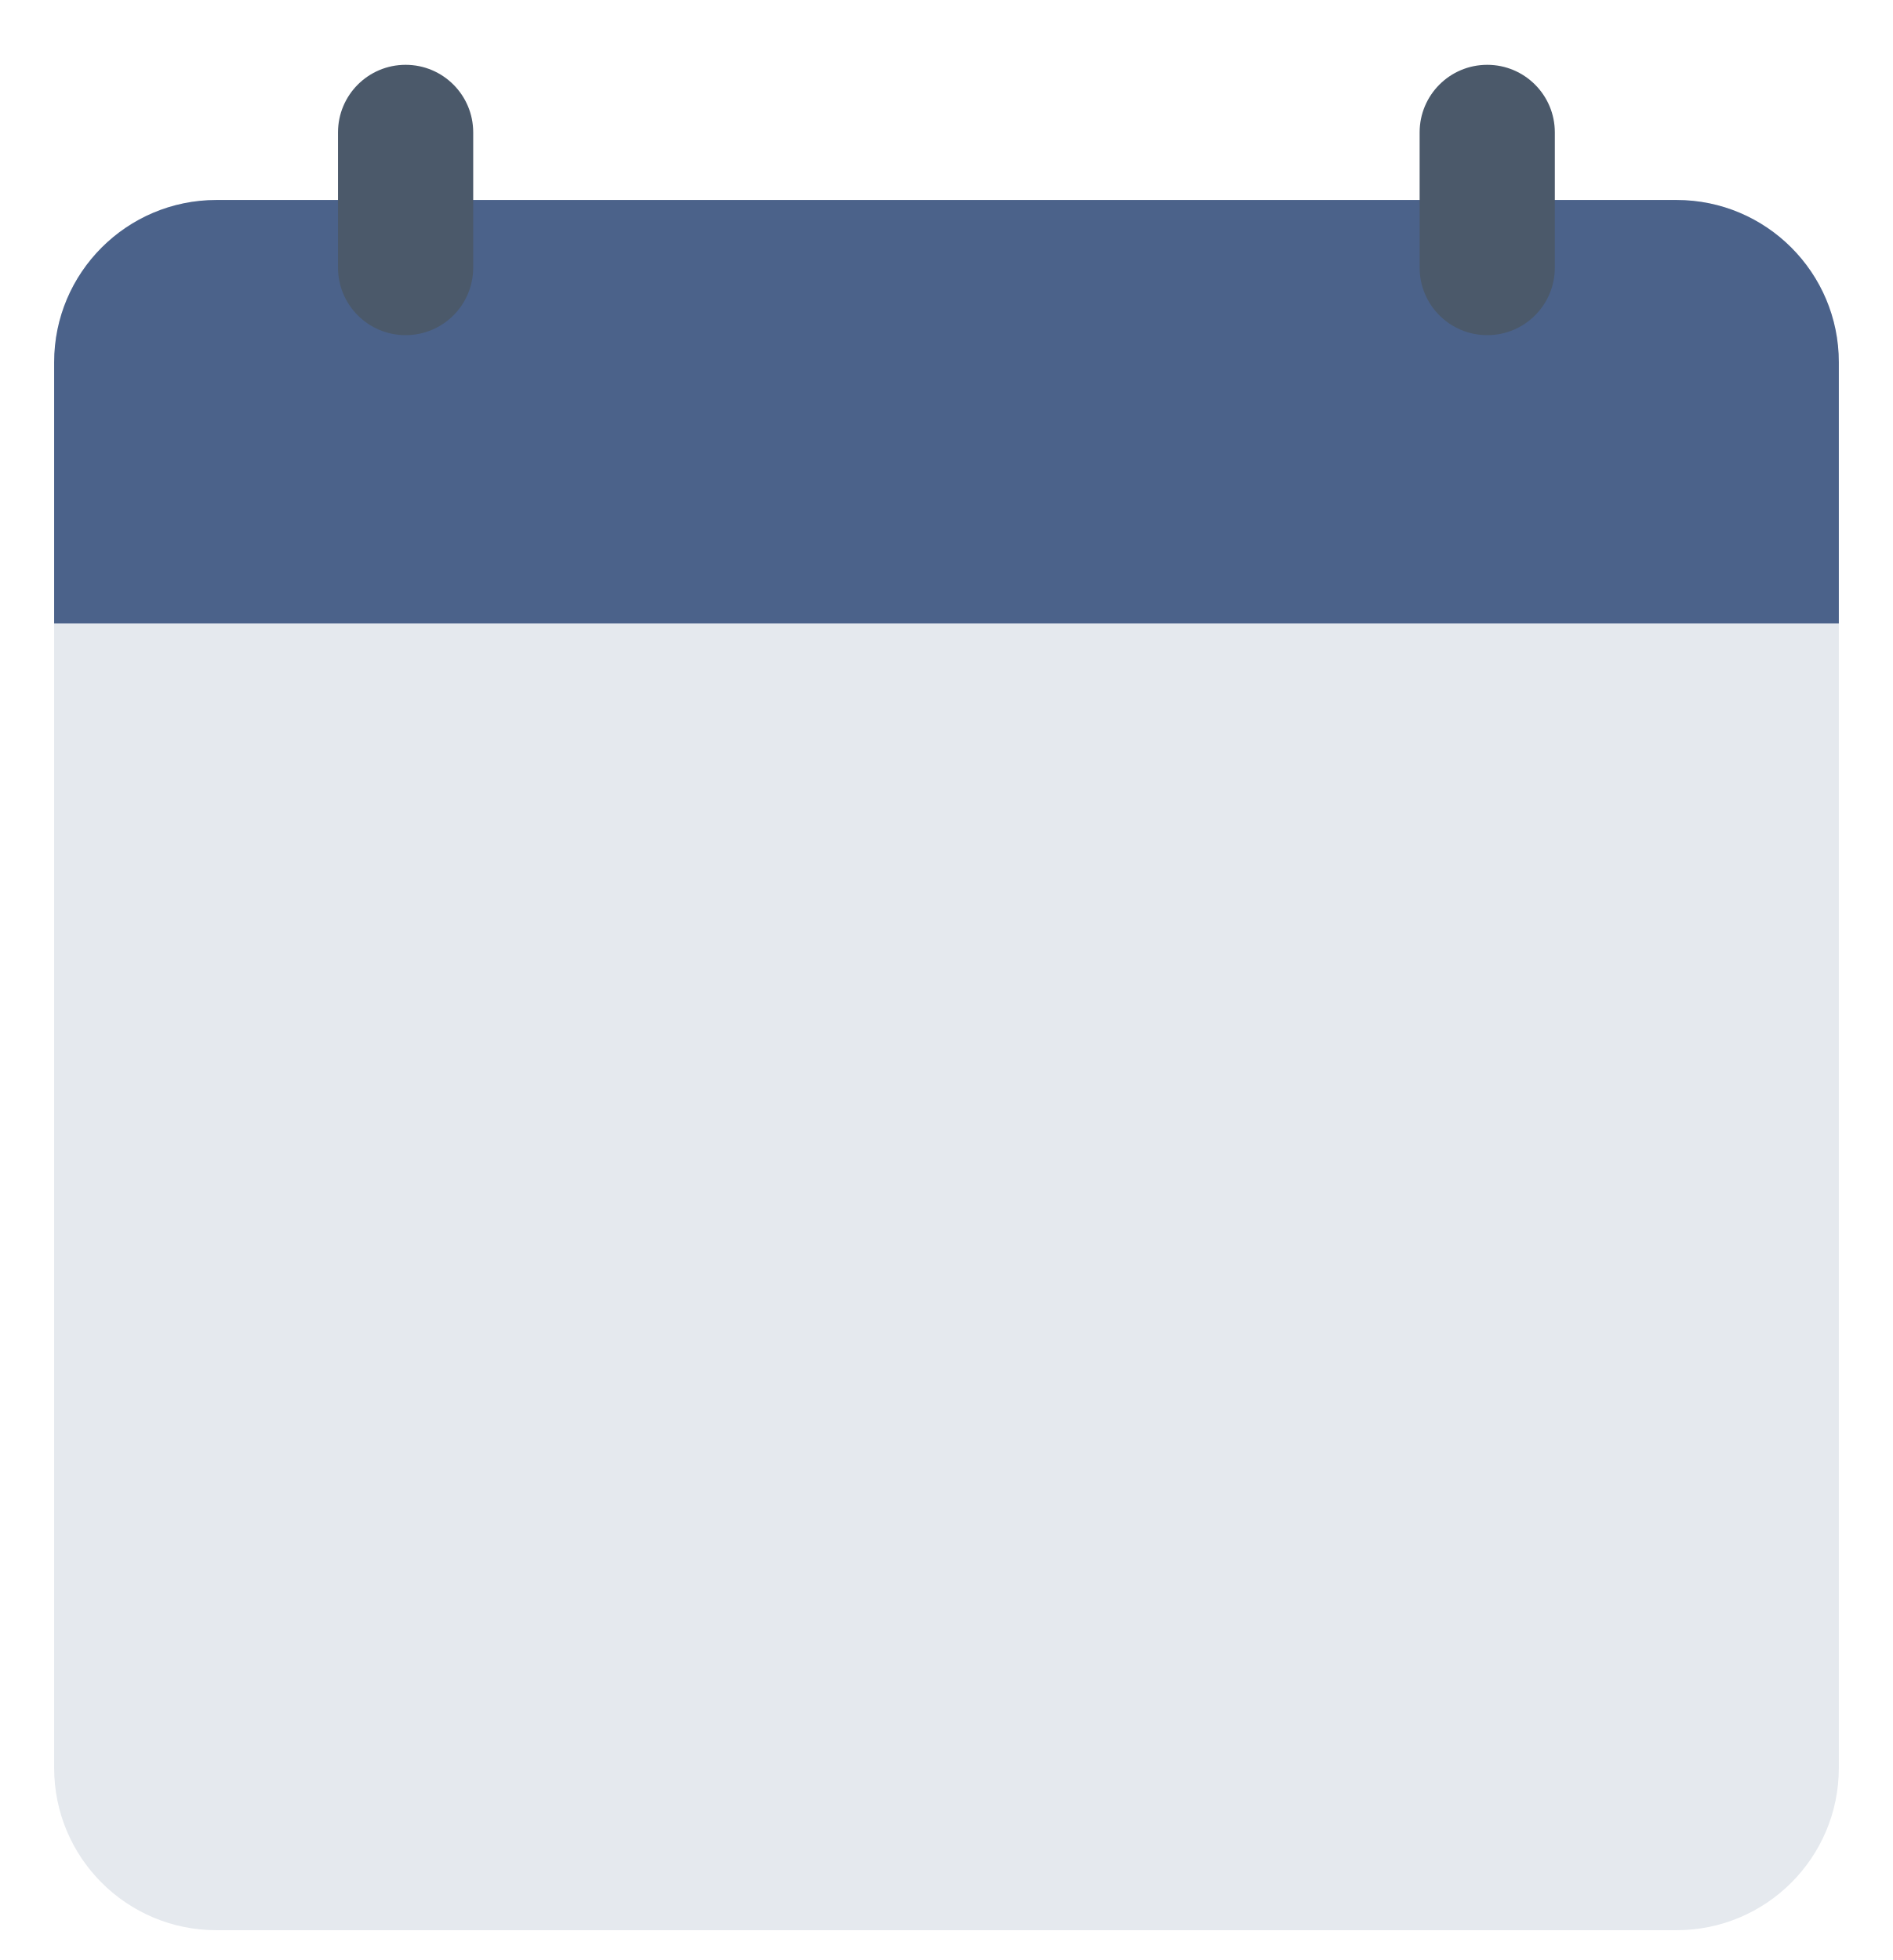
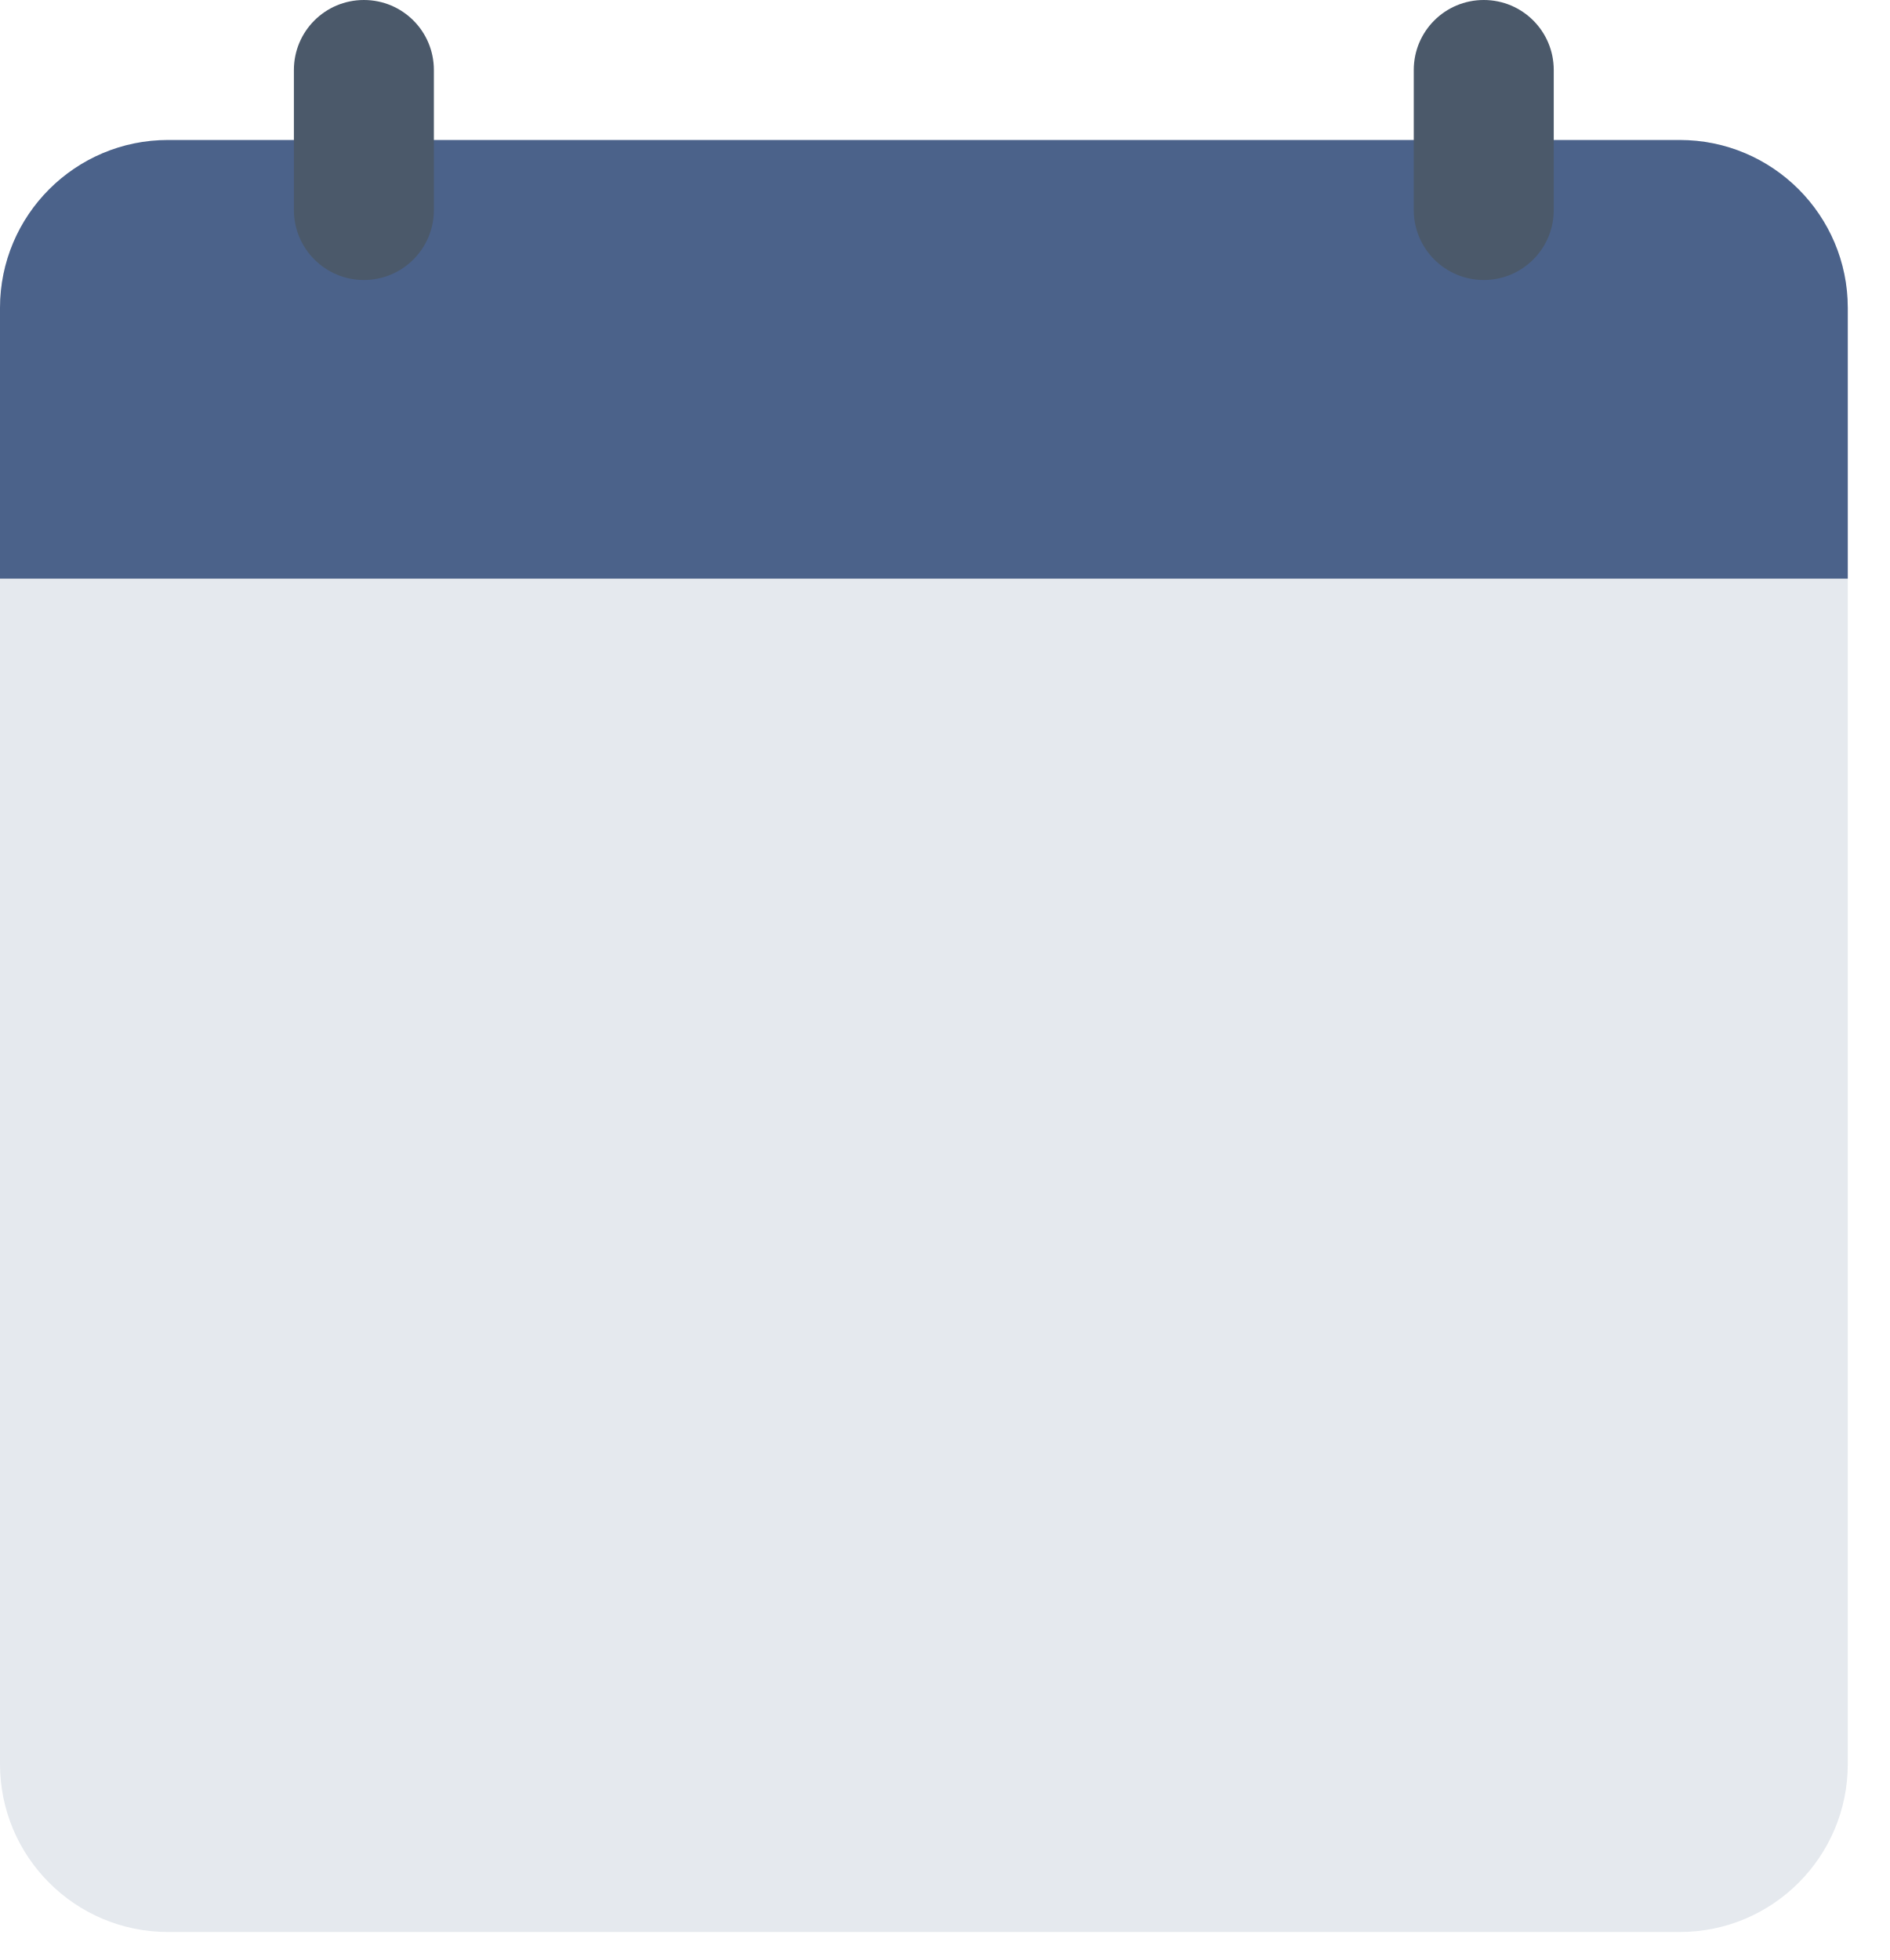
- <svg xmlns="http://www.w3.org/2000/svg" width="28" height="29" viewBox="0 0 28 29" fill="none">
-   <path d="M24.801 2.959H3.201C1.875 2.959 0.801 4.034 0.801 5.359V26.159C0.801 27.485 1.875 28.559 3.201 28.559H24.801C26.126 28.559 27.201 27.485 27.201 26.159V5.359C27.201 4.034 26.126 2.959 24.801 2.959Z" fill="#E5E9EE" />
-   <path d="M3.201 2.959H24.801C26.126 2.959 27.201 4.035 27.201 5.359V9.225H0.801V5.359C0.801 4.034 1.877 2.959 3.201 2.959Z" fill="#4B628A" />
-   <path d="M6 4.959C5.448 4.959 5 4.512 5 3.959V1.959C5 1.407 5.447 0.959 6 0.959C6.553 0.959 7 1.407 7 1.959V3.959C7 4.512 6.553 4.959 6 4.959Z" fill="#4B596A" />
-   <path d="M22 4.959C21.448 4.959 21 4.512 21 3.959V1.959C21 1.407 21.447 0.959 22 0.959C22.553 0.959 23 1.407 23 1.959V3.959C23 4.512 22.553 4.959 22 4.959Z" fill="#4B596A" />
+ <svg xmlns="http://www.w3.org/2000/svg" width="27" height="28" viewBox="0 0 27 28" fill="none">
+   <path d="M24 2H2.4C1.074 2 0 3.074 0 4.4V25.2C0 26.525 1.074 27.6 2.4 27.6H24C25.326 27.6 26.4 26.525 26.4 25.2V4.4C26.4 3.074 25.326 2 24 2Z" fill="#E5E9EE" />
+   <path d="M2.4 2H24C25.325 2 26.4 3.076 26.4 4.4V8.266H0V4.4C0 3.075 1.076 2 2.4 2Z" fill="#4B628A" />
+   <path d="M5.199 4C4.647 4 4.199 3.552 4.199 3V1C4.199 0.447 4.646 0 5.199 0C5.752 0 6.199 0.447 6.199 1V3C6.199 3.552 5.752 4 5.199 4Z" fill="#4B596A" />
+   <path d="M21.199 4C20.647 4 20.199 3.552 20.199 3V1C20.199 0.447 20.646 0 21.199 0C21.752 0 22.199 0.447 22.199 1V3C22.199 3.552 21.752 4 21.199 4Z" fill="#4B596A" />
</svg>
